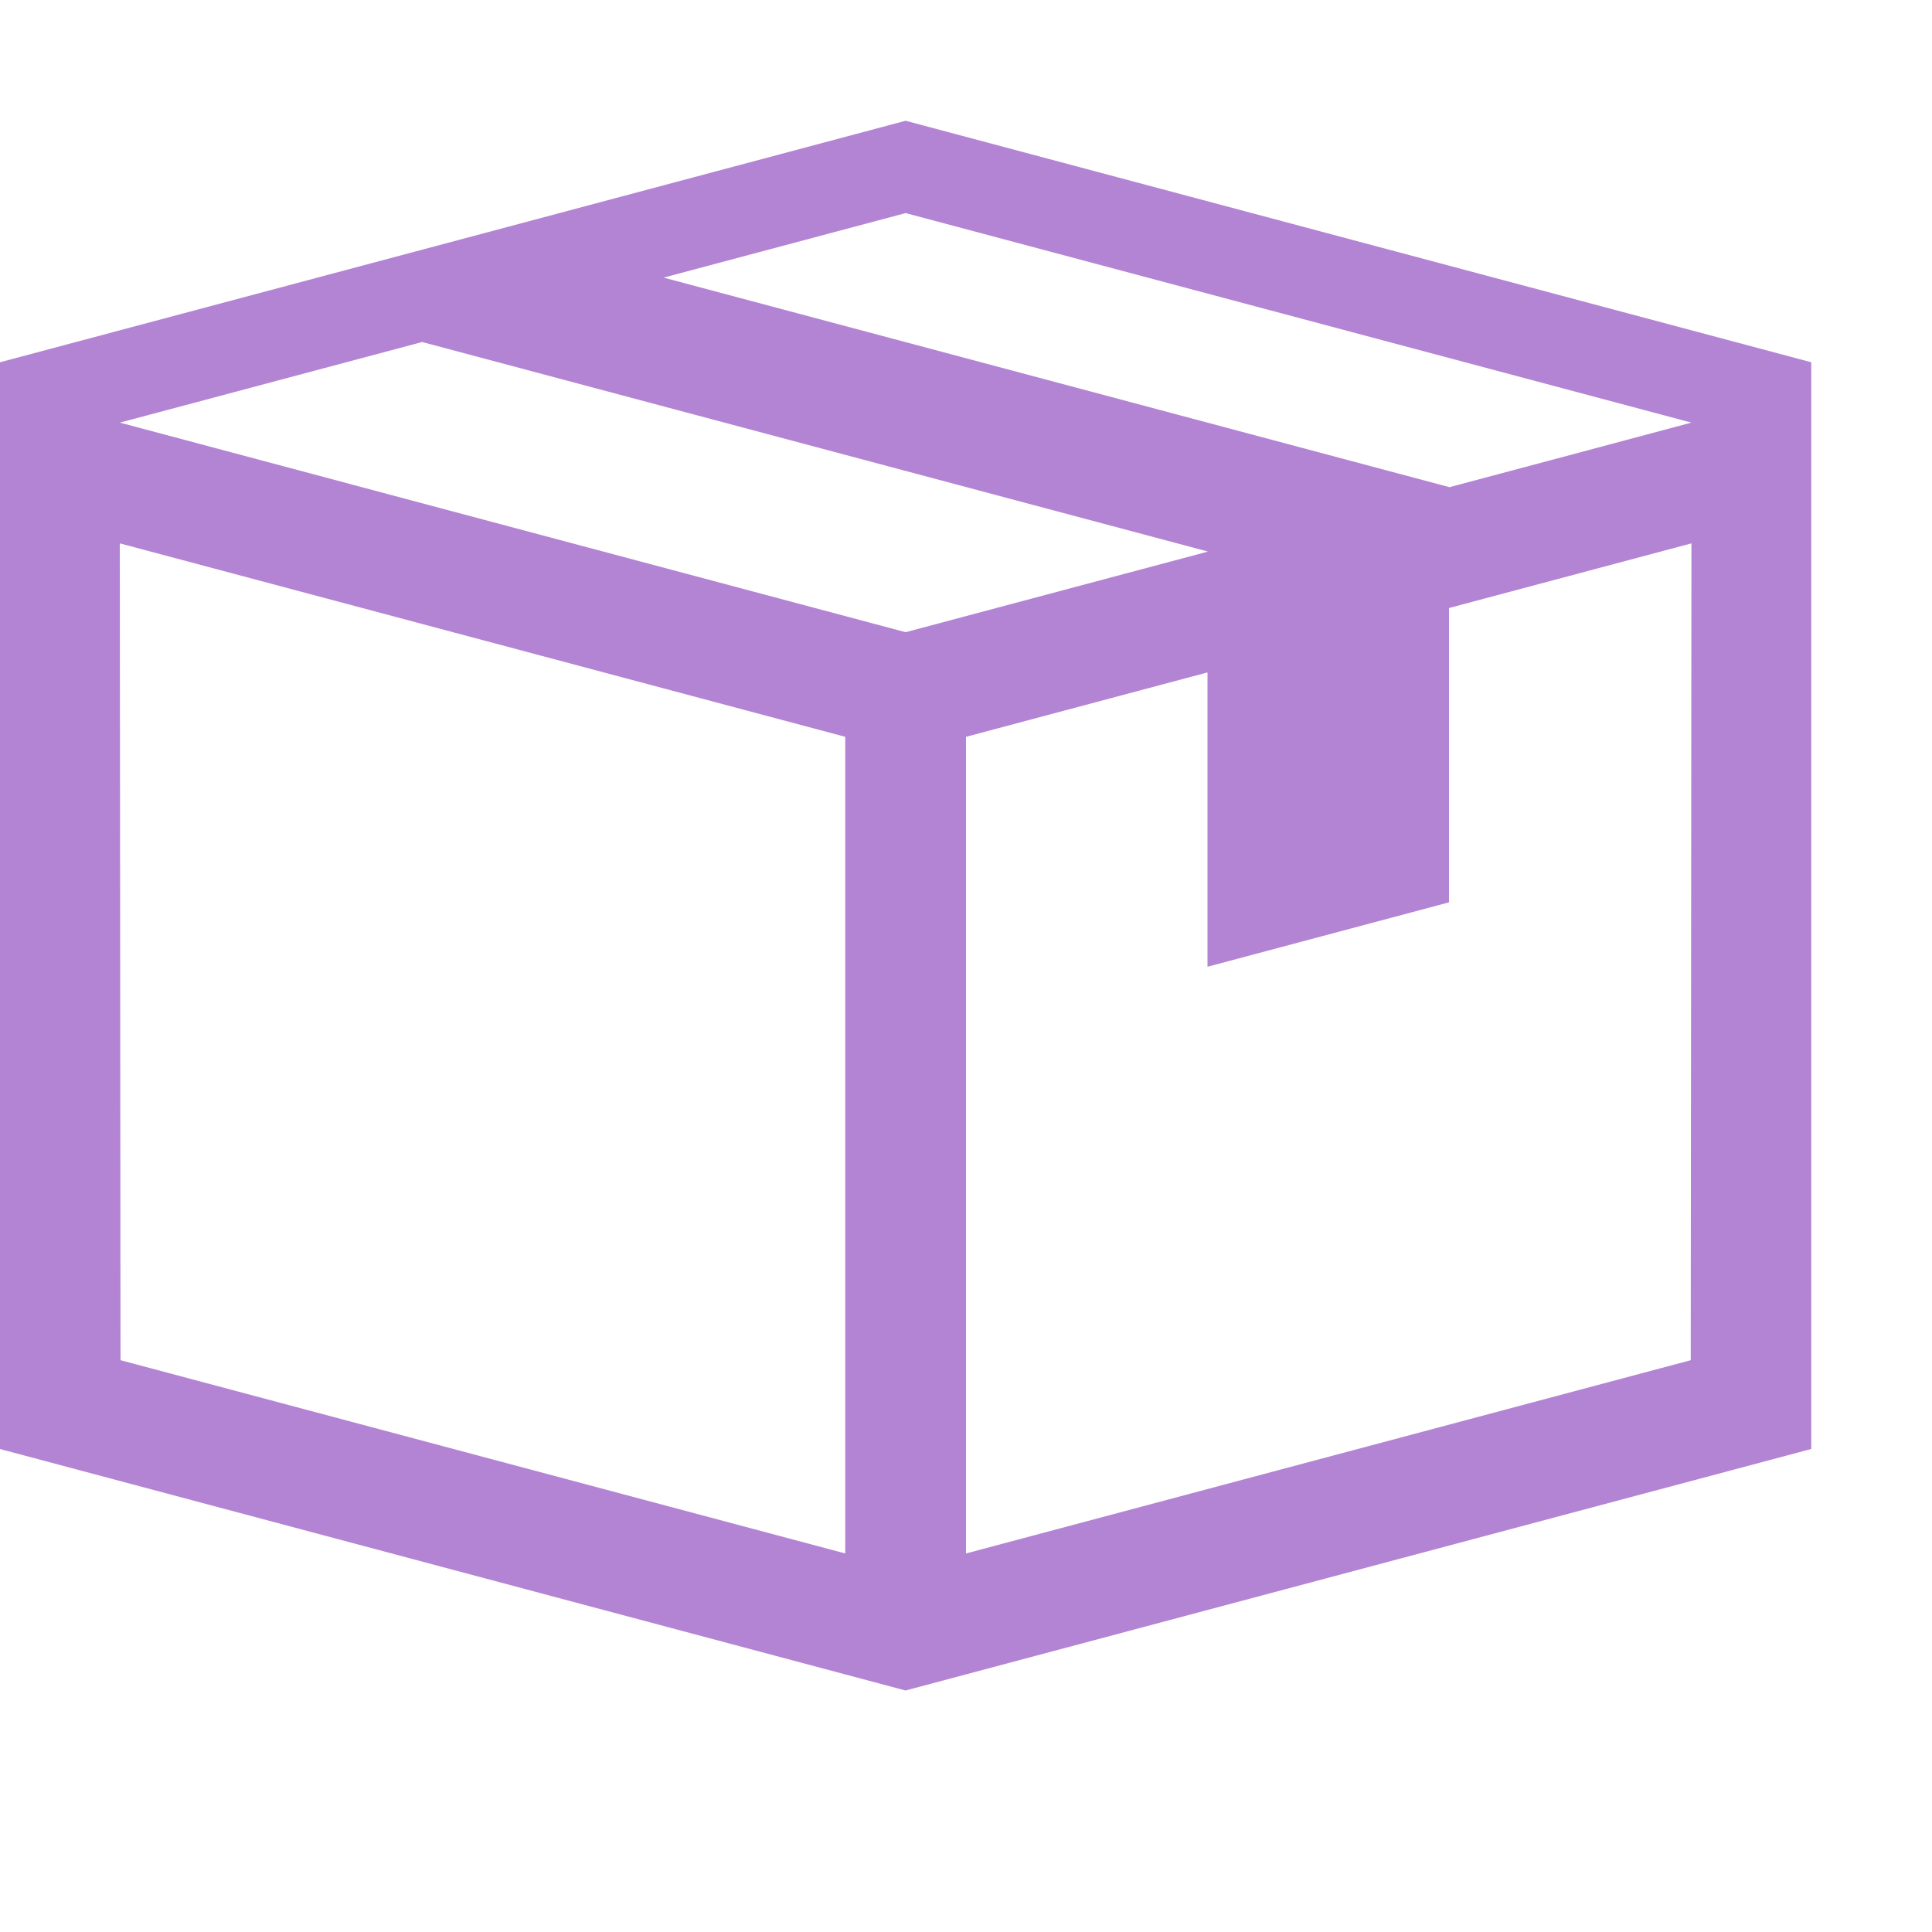
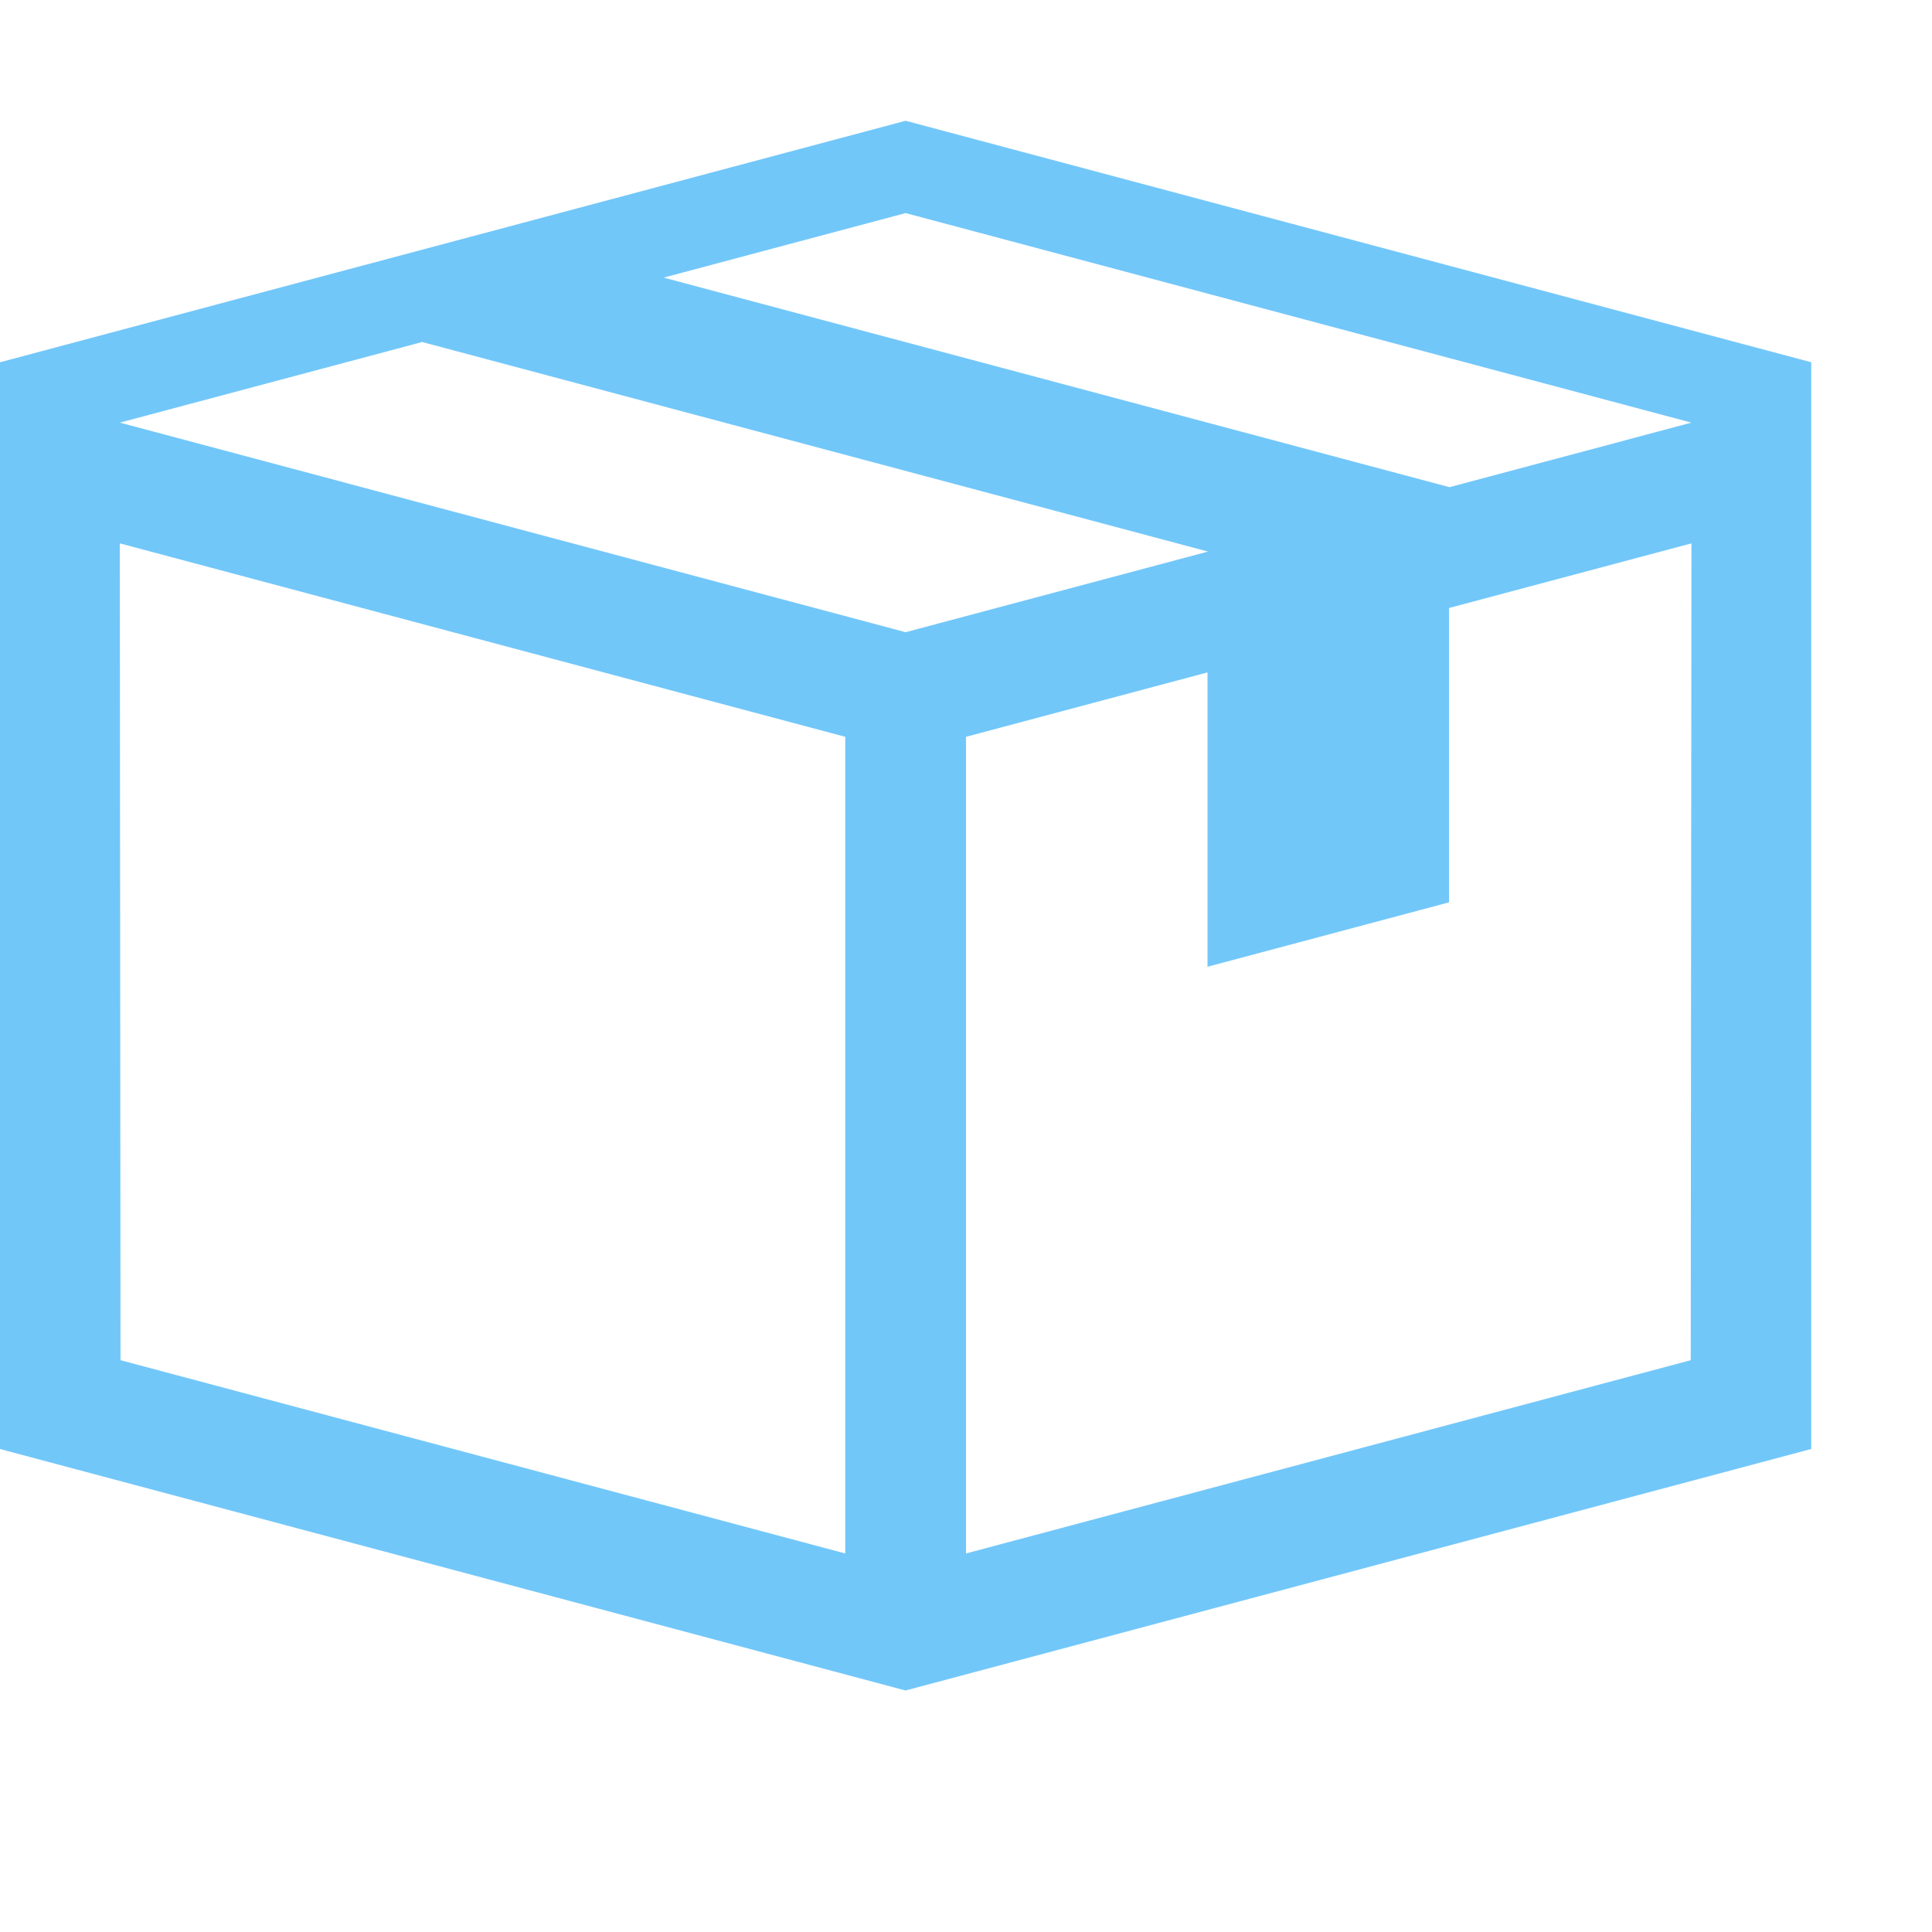
<svg xmlns="http://www.w3.org/2000/svg" height="1024" width="1024">
-   <path fill="#b384d3" d="M480 64L0 192v576l480 128 480-128V192L480 64zM63.875 720.934L63.5 288l384.498 102.533 0.001 432.833L63.875 720.934zM63.5 224l160.254-42.734L640 292.265v0.135l-160 42.667L63.5 224zM896.125 720.934L512.001 823.366l0.001-432.833L640 356.4v156l128-34.135V322.267L896.5 288 896.125 720.934zM768 258.267v-0.125L351.734 147.138 480 112.934 896.5 224 768 258.267z" />
+   <path fill="#72c7f9" d="M480 64L0 192v576l480 128 480-128V192L480 64zM63.875 720.934L63.5 288l384.498 102.533 0.001 432.833L63.875 720.934zM63.5 224l160.254-42.734L640 292.265v0.135l-160 42.667L63.5 224zM896.125 720.934L512.001 823.366l0.001-432.833L640 356.4v156l128-34.135V322.267L896.5 288 896.125 720.934zM768 258.267v-0.125L351.734 147.138 480 112.934 896.5 224 768 258.267z" />
</svg>
